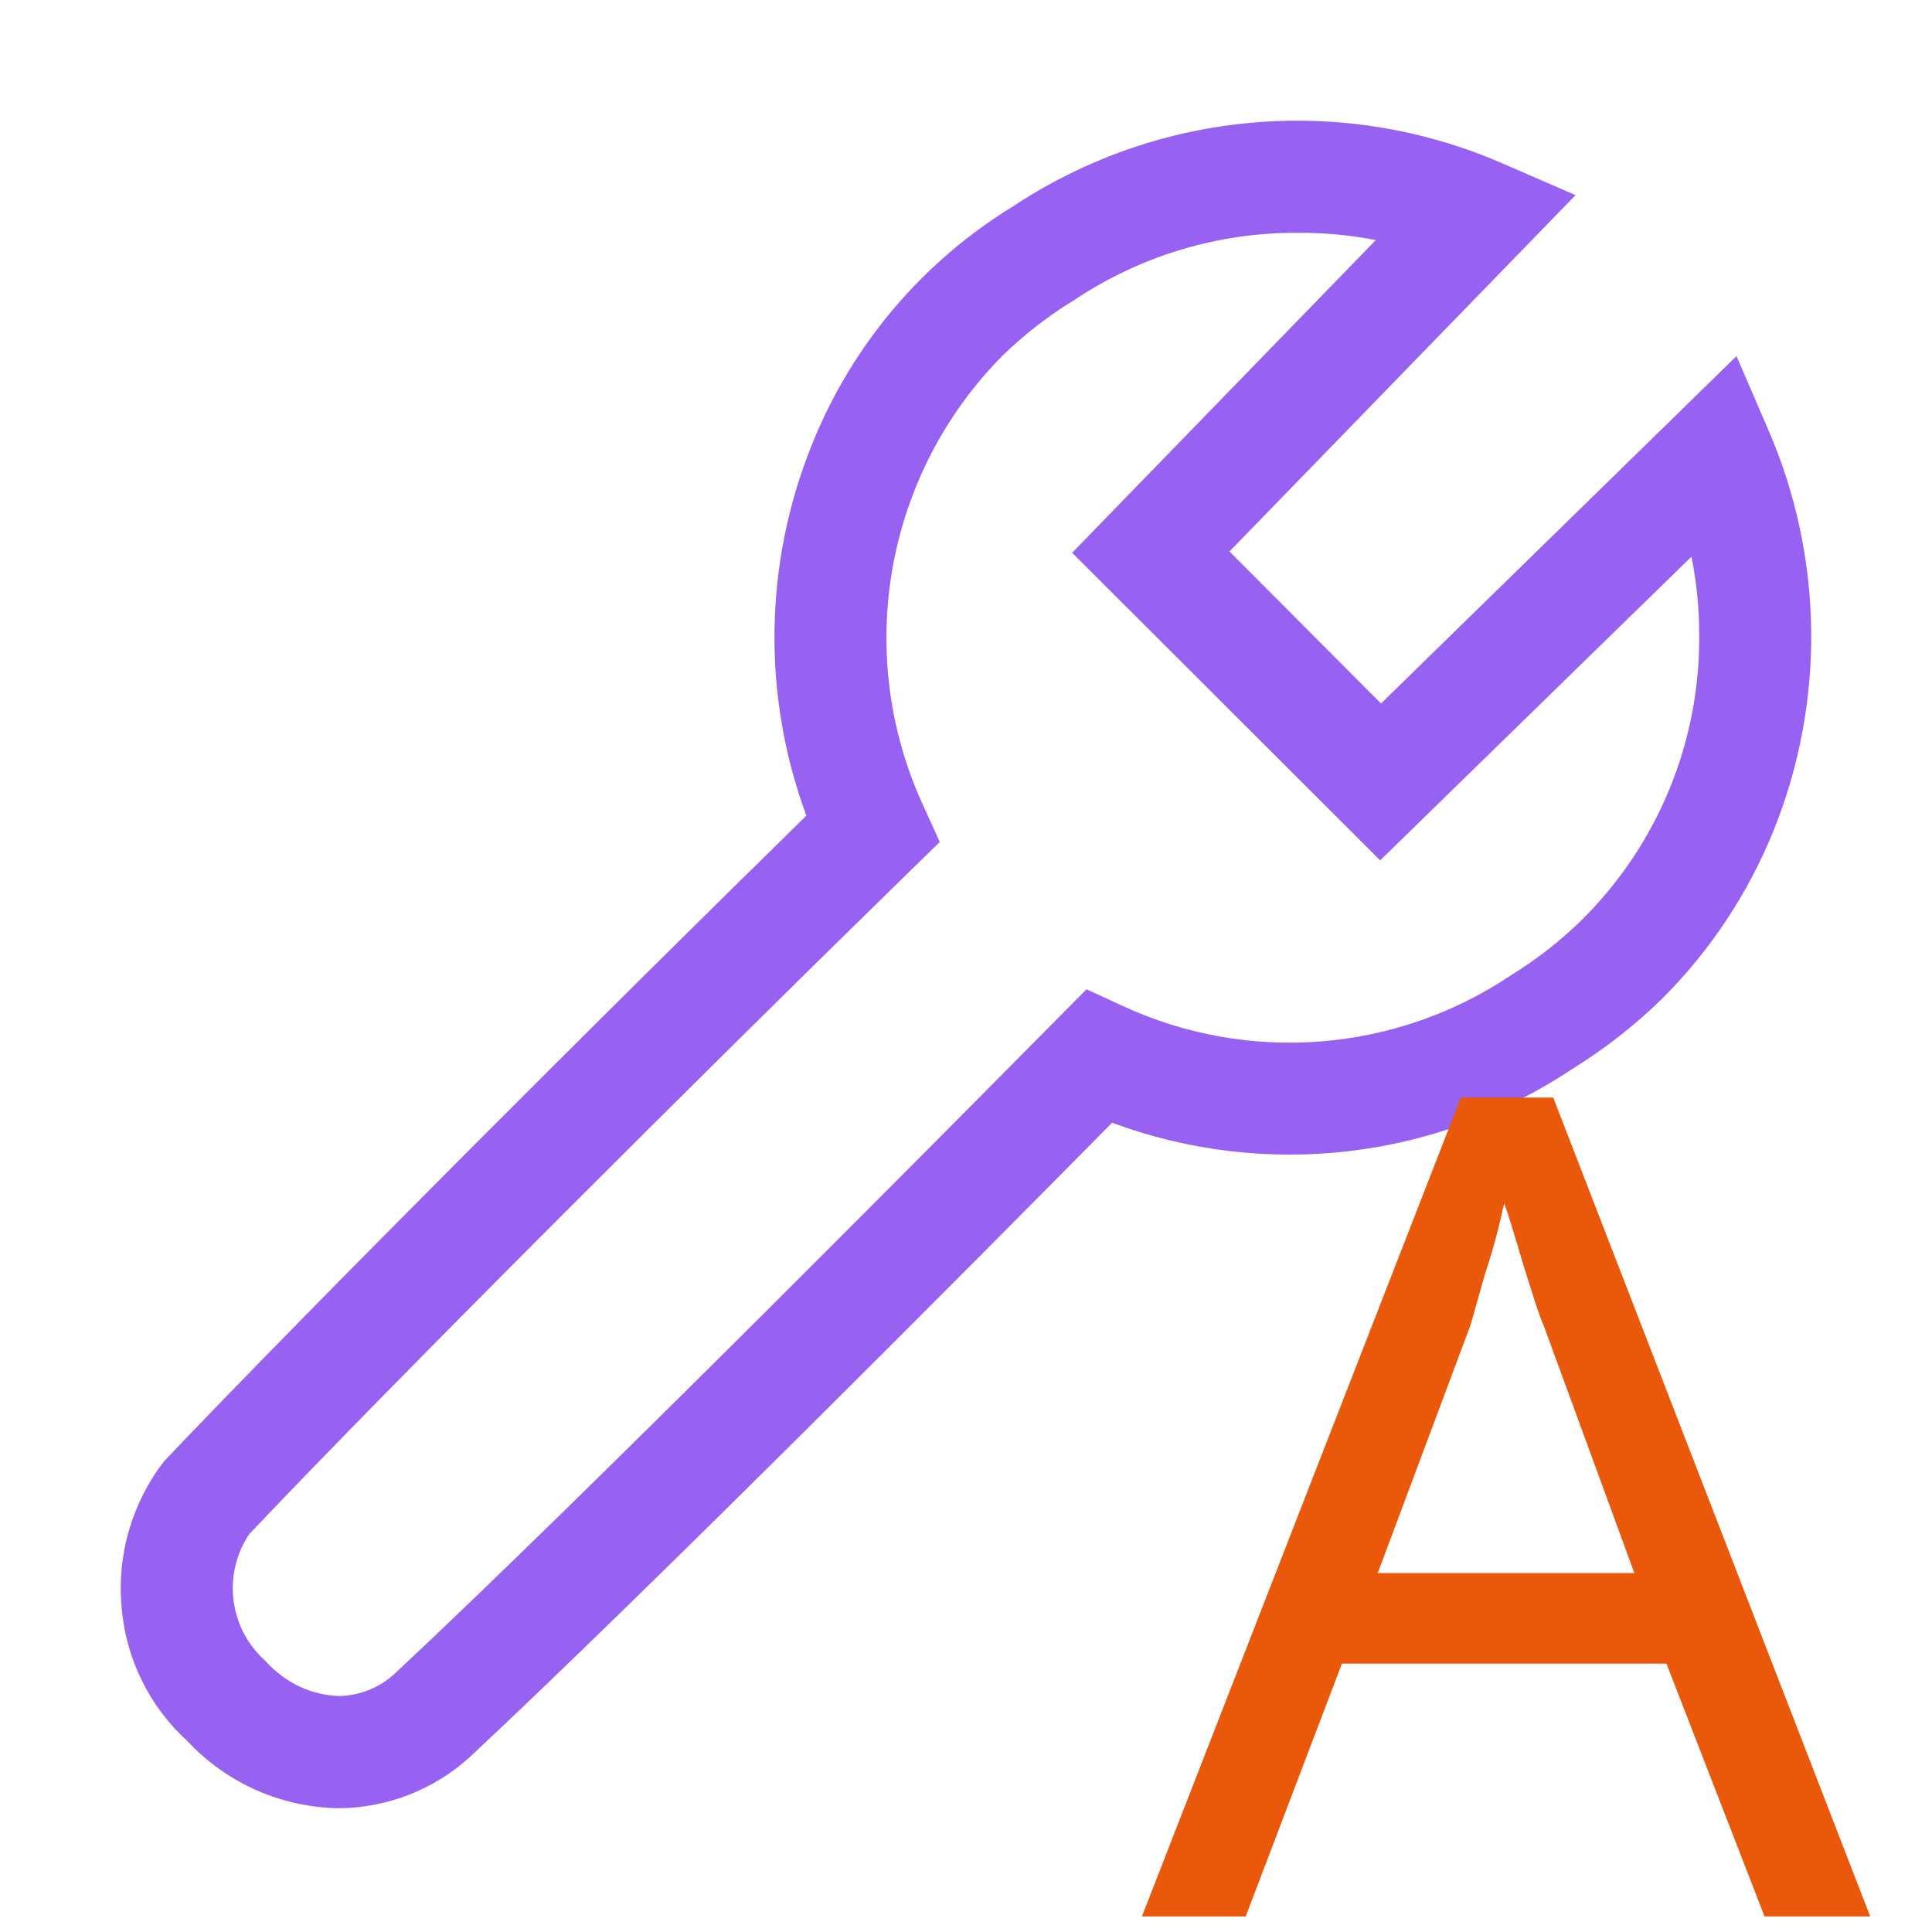
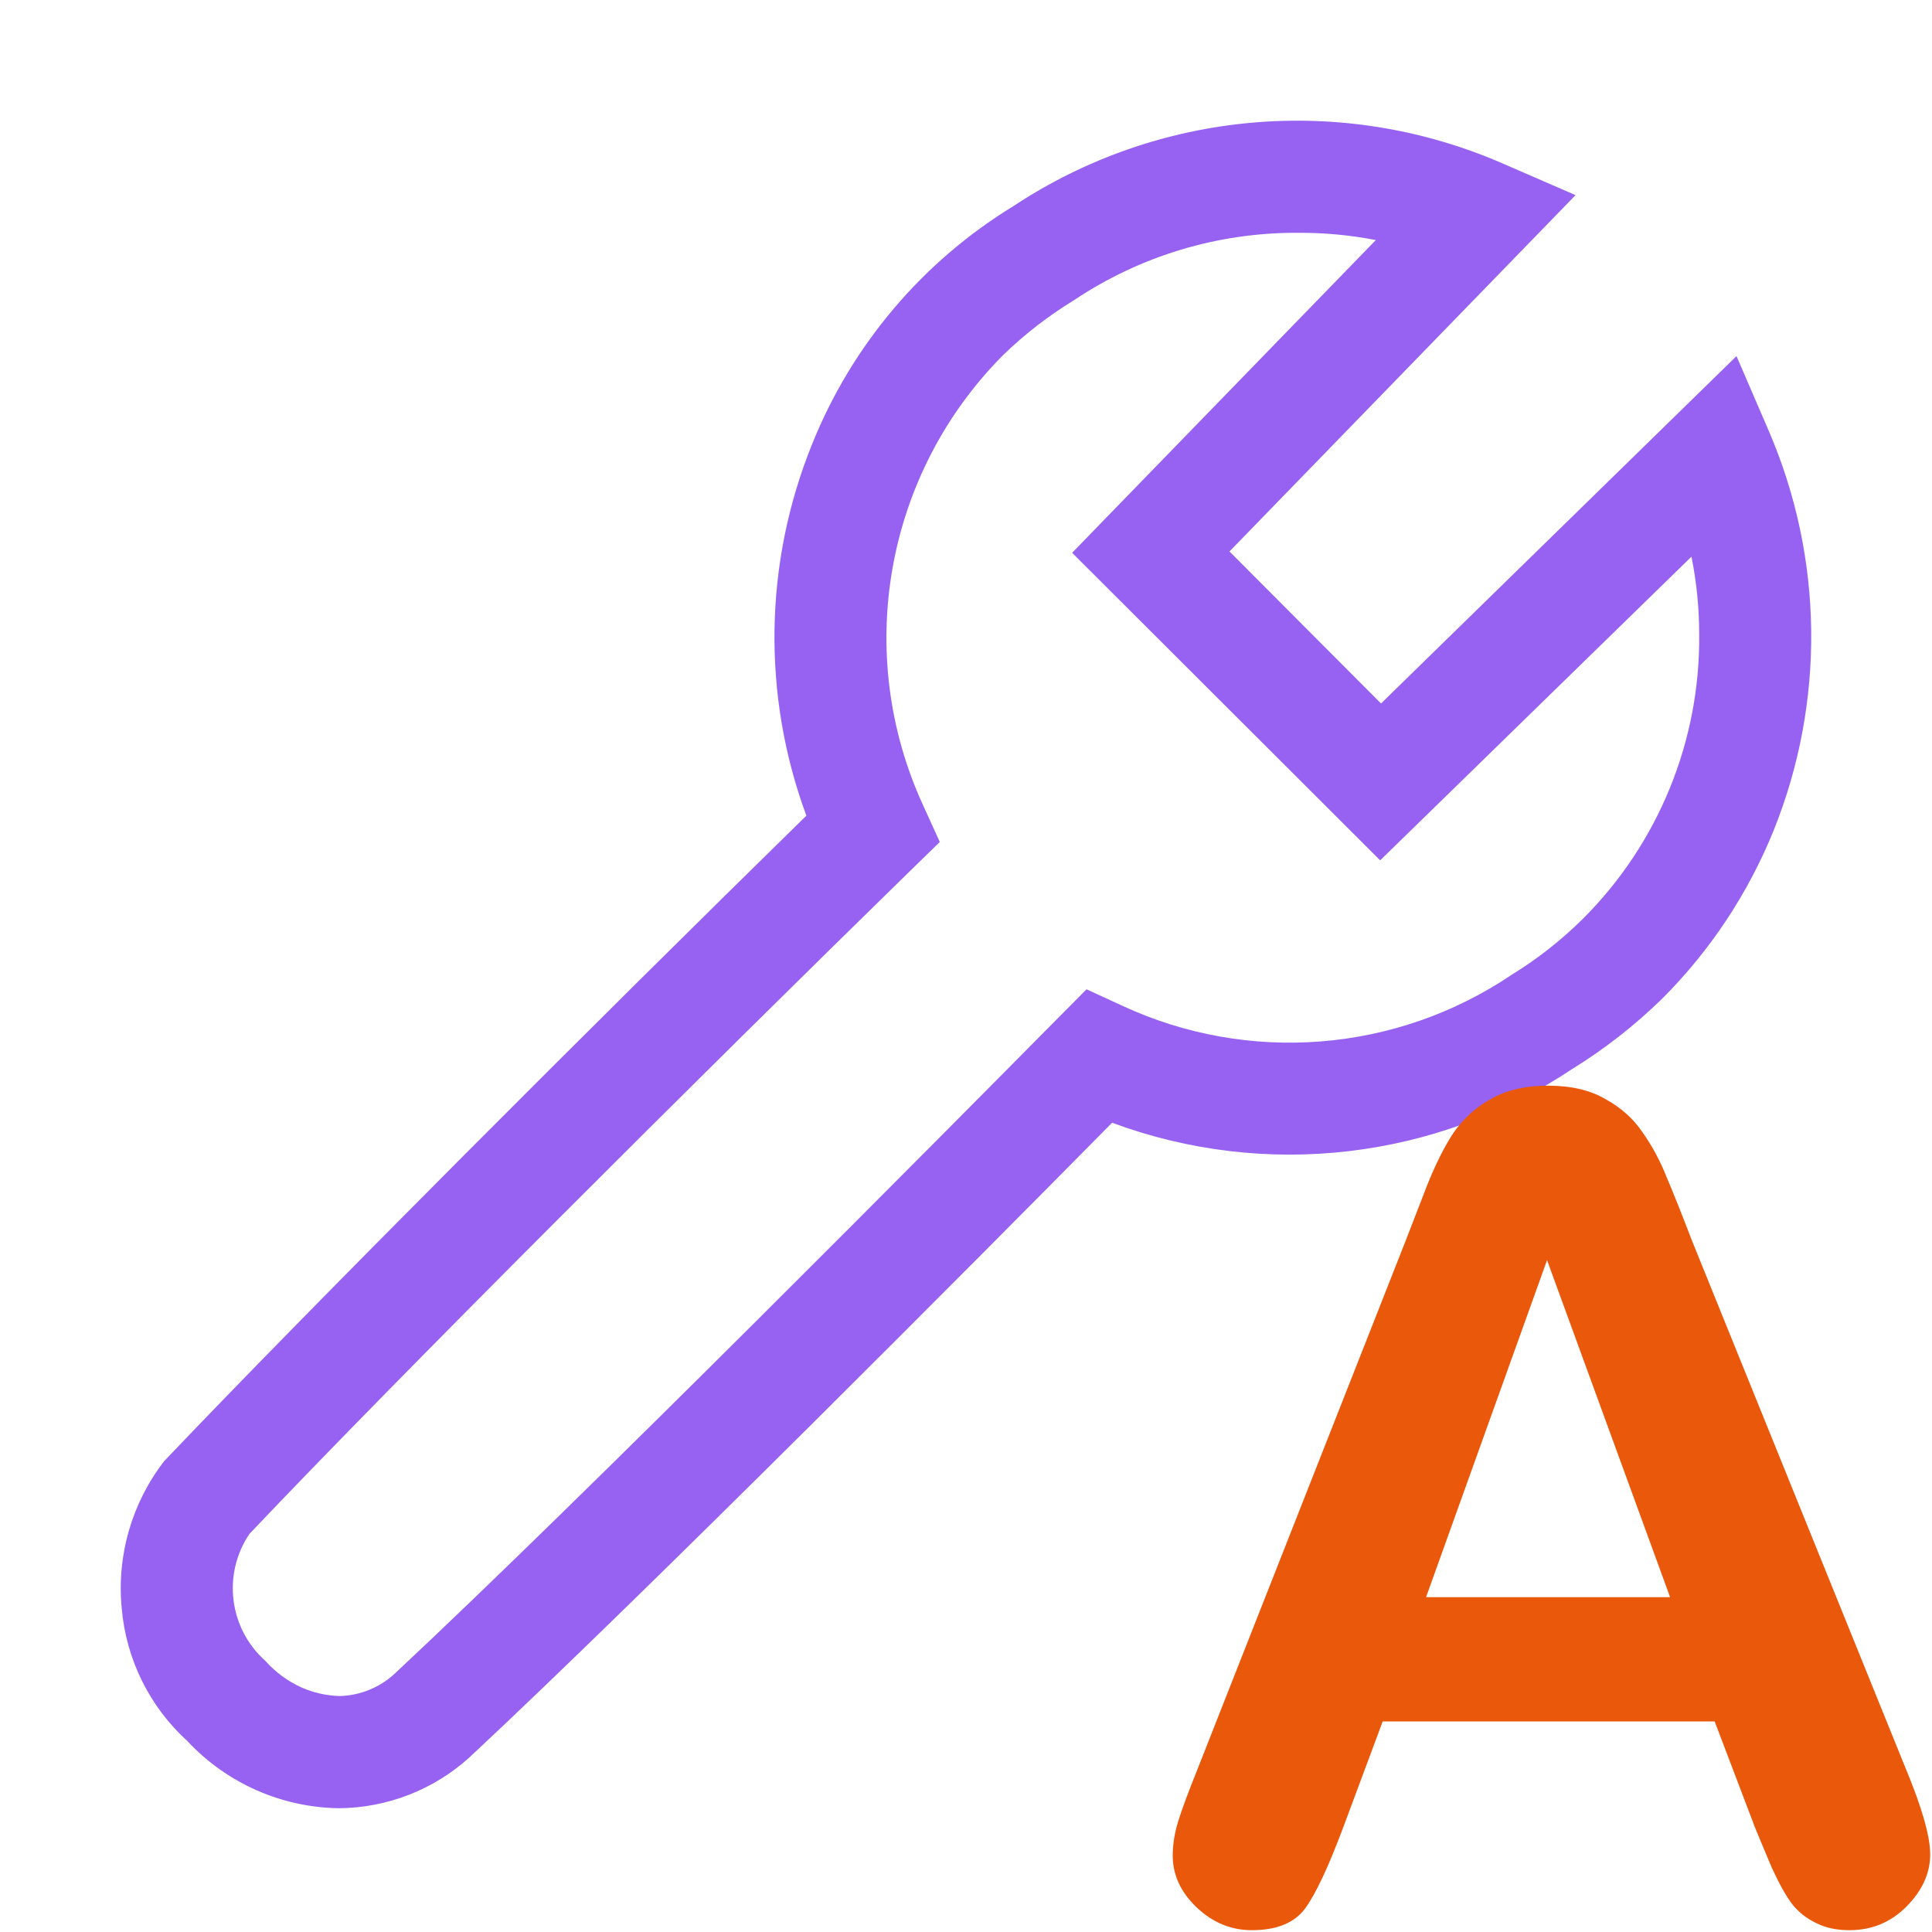
<svg xmlns="http://www.w3.org/2000/svg" width="128" height="128" viewBox="0 0 16 16" version="1.1" id="svg1">
  <defs id="defs1" />
  <path fill="#7c3aed" d="M2.807 14.975a1.75 1.75 0 0 1-1.255-.556a1.68 1.68 0 0 1-.544-1.1A1.72 1.72 0 0 1 1.36 12.1c1.208-1.27 3.587-3.65 5.318-5.345a4.26 4.26 0 0 1 .048-3.078a4.1 4.1 0 0 1 1.665-1.969a4.26 4.26 0 0 1 4.04-.36l.617.268l-2.866 2.951l1.255 1.259l2.944-2.877l.267.619a4.3 4.3 0 0 1 .04 3.311a4.2 4.2 0 0 1-.923 1.392a4.3 4.3 0 0 1-.743.581a4.22 4.22 0 0 1-3.812.446c-1.098 1.112-3.84 3.872-5.32 5.254a1.63 1.63 0 0 1-1.084.423zm7.938-13.047a3.3 3.3 0 0 0-1.849.557q-.321.196-.591.458a3.32 3.32 0 0 0-.657 3.733l.135.297l-.233.227c-1.738 1.697-4.269 4.22-5.485 5.504a.805.805 0 0 0 .132 1.05a.9.9 0 0 0 .298.22q.152.067.319.072a.7.7 0 0 0 .45-.181c1.573-1.469 4.612-4.539 5.504-5.44l.23-.232l.294.135a3.29 3.29 0 0 0 3.225-.254a3.3 3.3 0 0 0 .591-.464a3.28 3.28 0 0 0 .964-2.358q0-.323-.064-.642L11.43 7.125L8.879 4.578l2.515-2.59a3.3 3.3 0 0 0-.65-.06z" id="path1" style="fill:#9762f1;fill-opacity:1" />
-   <text xml:space="preserve" style="font-size:9.448px;fill:#ea580c;fill-opacity:1;stroke-width:0.787" x="9.458" y="15.871" id="text1">
-     <tspan id="tspan1" style="font-style:normal;font-variant:normal;font-weight:normal;font-stretch:normal;font-family:'Arial Rounded MT Bold';-inkscape-font-specification:'Arial Rounded MT Bold, ';fill:#ea580c;fill-opacity:1;stroke-width:0.787" x="9.458" y="15.871">A</tspan>
-   </text>
+   <path style="font-size:9.448px;font-family:'Arial Rounded MT Bold';-inkscape-font-specification:'Arial Rounded MT Bold, ';fill:#ea580c;stroke-width:0.787" d="m 14.523,15.105 -0.323,-0.849 h -2.749 l -0.323,0.867 q -0.189,0.507 -0.323,0.687 -0.134,0.175 -0.438,0.175 -0.258,0 -0.457,-0.189 -0.198,-0.189 -0.198,-0.429 0,-0.138 0.046,-0.286 0.046,-0.148 0.152,-0.411 l 1.73,-4.392 q 0.074,-0.189 0.175,-0.452 0.106,-0.268 0.221,-0.443 0.12,-0.175 0.309,-0.281 0.194,-0.111 0.475,-0.111 0.286,0 0.475,0.111 0.194,0.106 0.309,0.277 0.12,0.171 0.198,0.369 0.083,0.194 0.208,0.521 l 1.767,4.364 q 0.208,0.498 0.208,0.724 0,0.235 -0.198,0.434 -0.194,0.194 -0.471,0.194 -0.161,0 -0.277,-0.06 -0.115,-0.055 -0.194,-0.152 -0.078,-0.101 -0.171,-0.304 -0.088,-0.208 -0.152,-0.364 z m -2.713,-1.878 h 2.021 L 12.812,10.436 Z" id="text1" aria-label="A" />
</svg>
